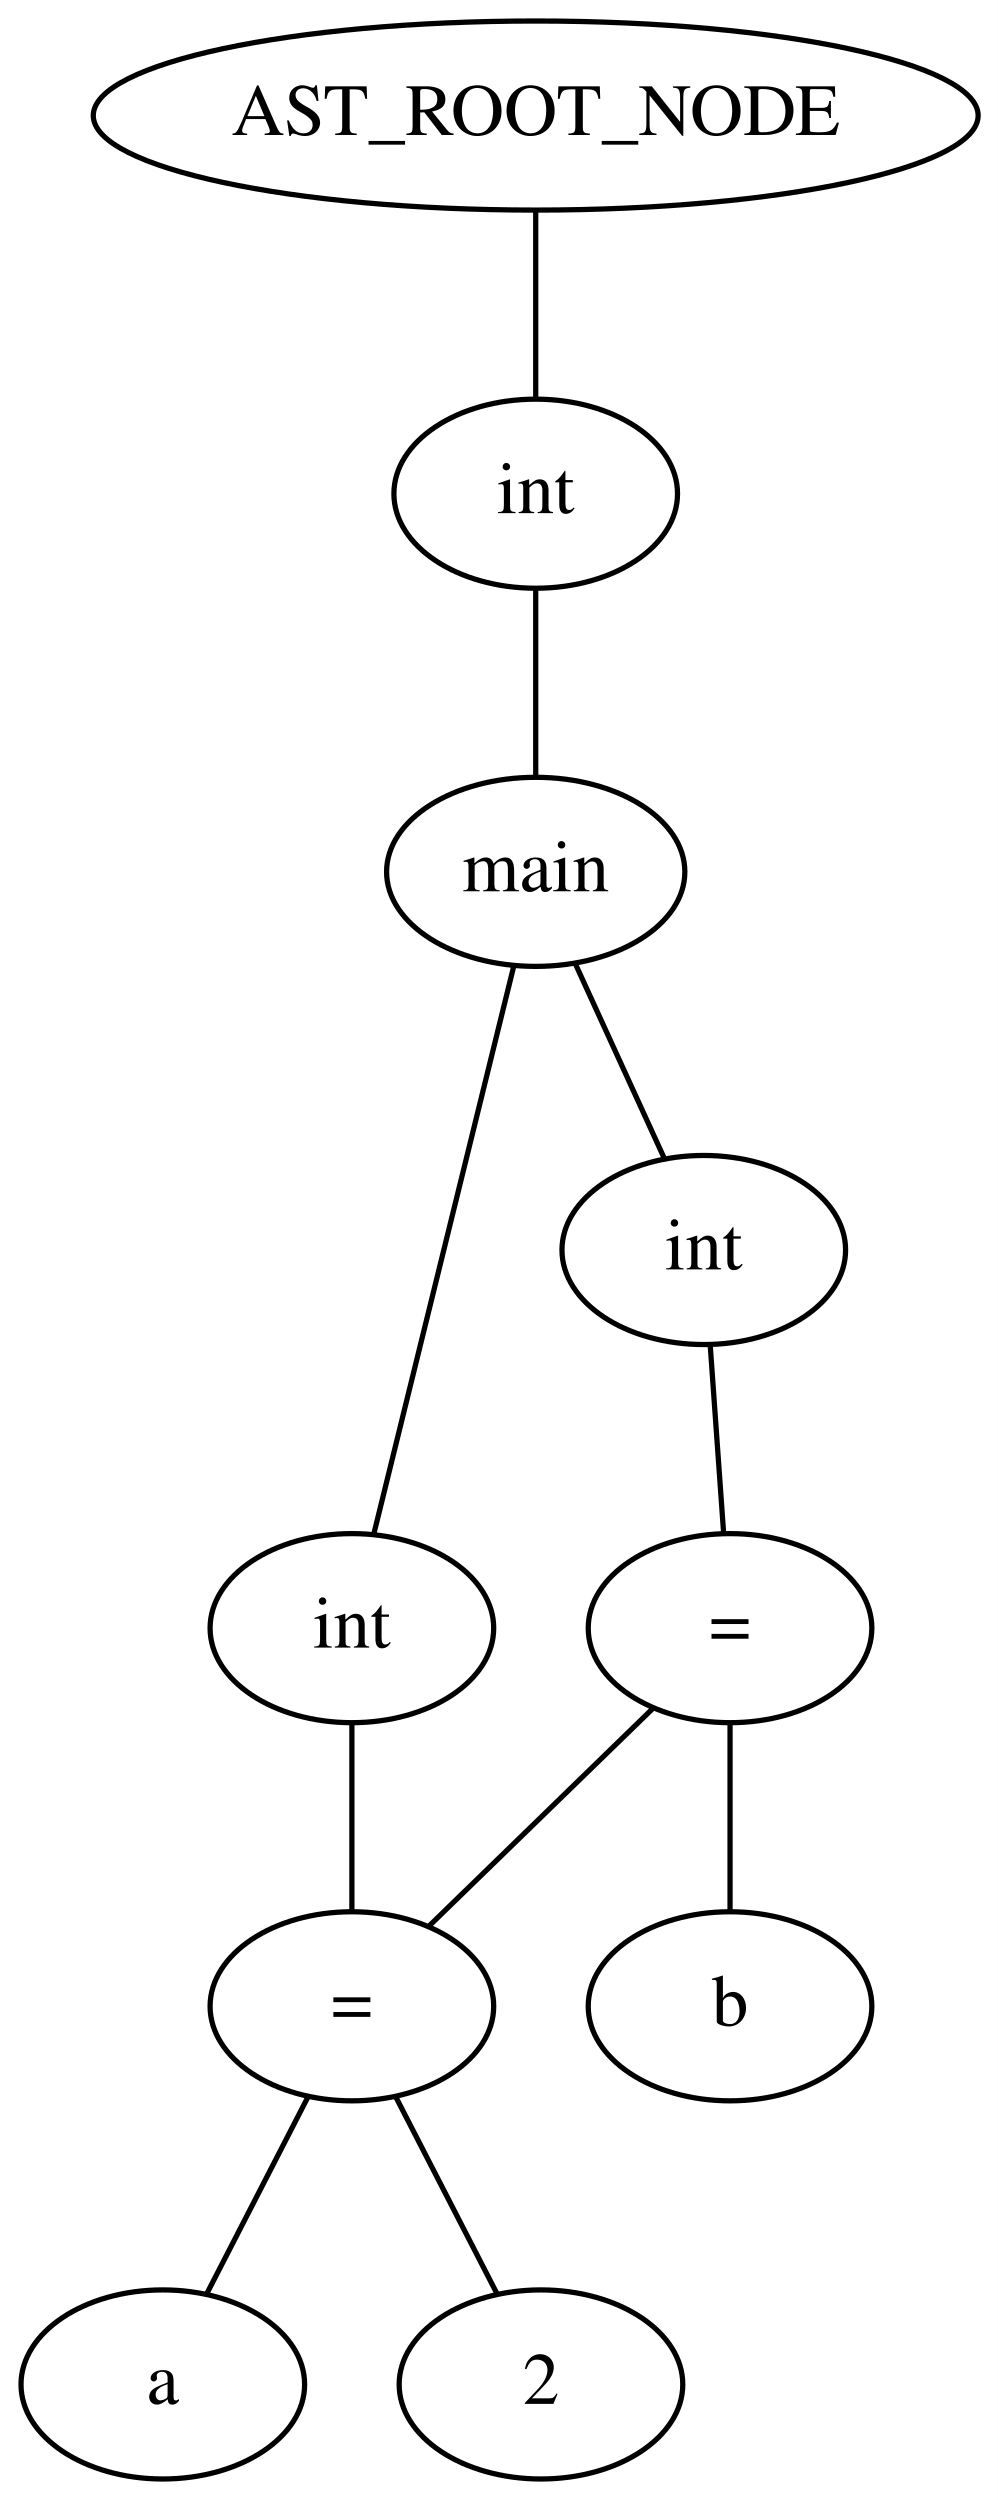
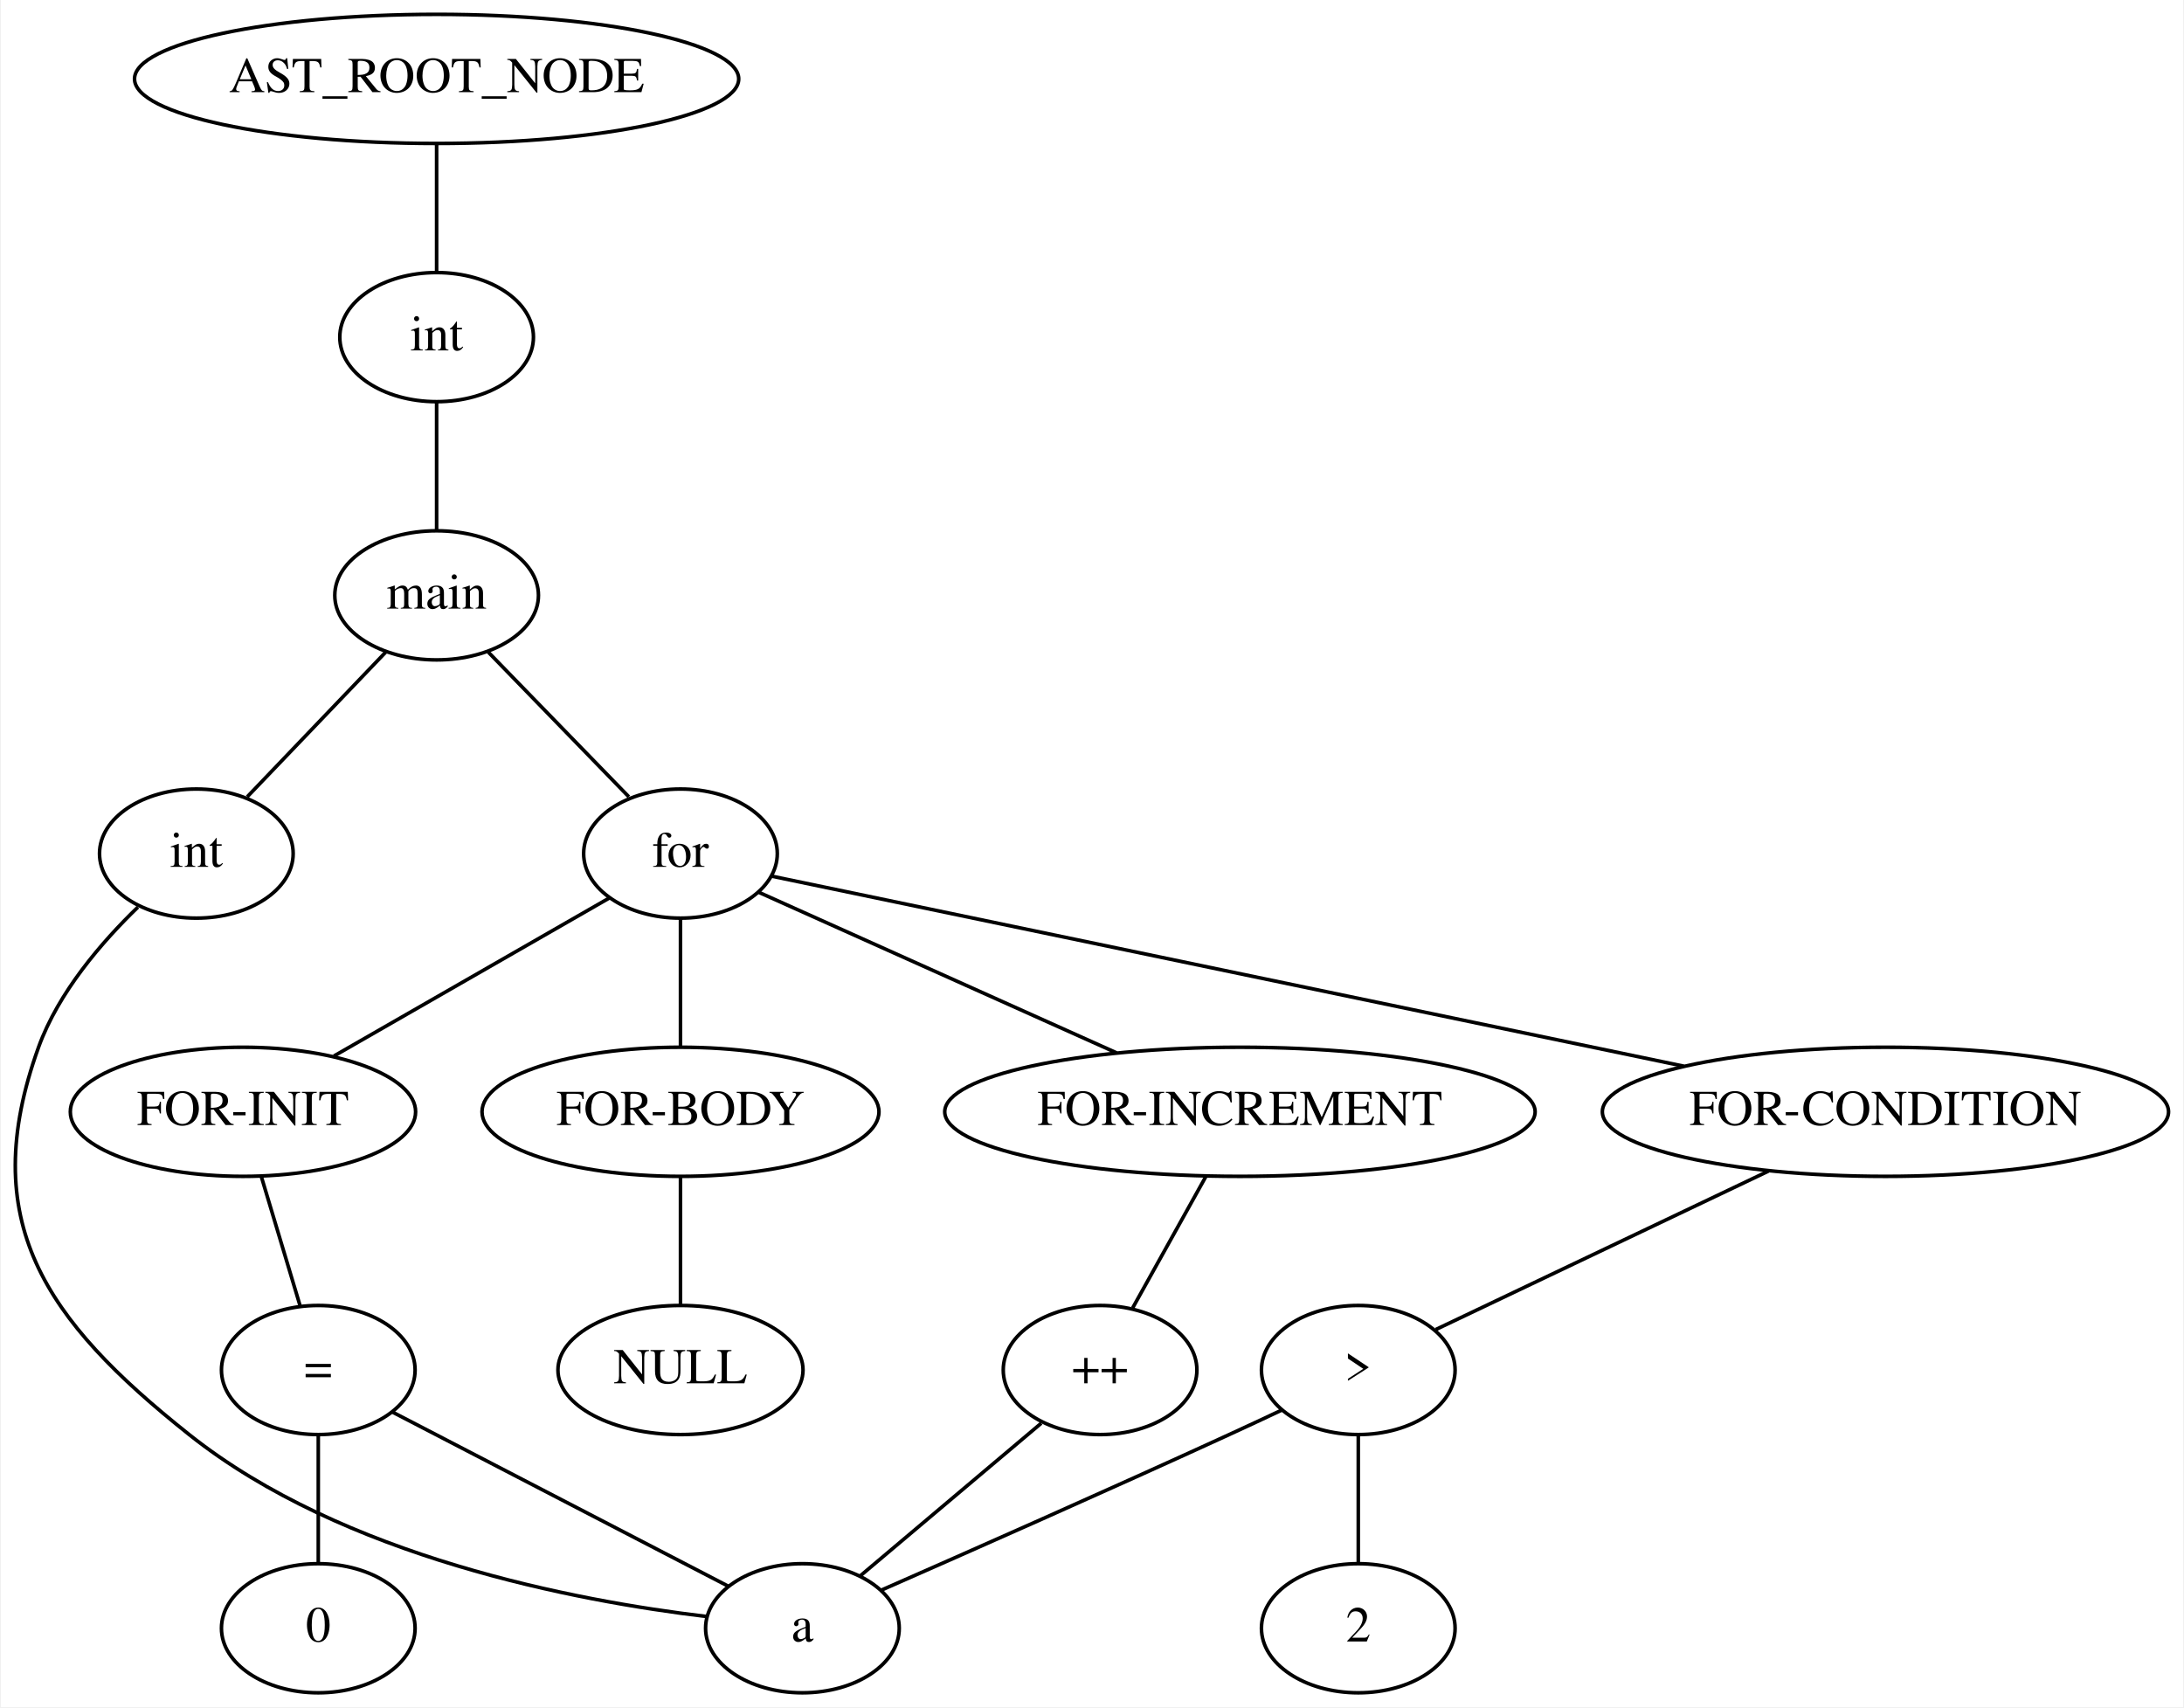
- <svg xmlns="http://www.w3.org/2000/svg" width="190pt" height="476pt" viewBox="0.00 0.00 190.00 476.00">
+ <svg xmlns="http://www.w3.org/2000/svg" width="609pt" height="476pt" viewBox="0.00 0.00 608.50 476.00">
  <g id="graph0" class="graph" transform="scale(1 1) rotate(0) translate(4 472)">
-     <polygon fill="white" stroke="none" points="-4,4 -4,-472 186,-472 186,4 -4,4" />
+     <polygon fill="white" stroke="none" points="-4,4 -4,-472 604.5,-472 604.5,4 -4,4" />
    <g id="node1" class="node">
-       <ellipse fill="none" stroke="black" cx="98" cy="-450" rx="84.239" ry="18" />
-       <text text-anchor="middle" x="98" y="-446.3" font-family="Times,serif" font-size="14.00">AST_ROOT_NODE</text>
+       <ellipse fill="none" stroke="black" cx="117.5" cy="-450" rx="84.239" ry="18" />
+       <text text-anchor="middle" x="117.5" y="-446.3" font-family="Times,serif" font-size="14.00">AST_ROOT_NODE</text>
    </g>
    <g id="node2" class="node">
-       <ellipse fill="none" stroke="black" cx="98" cy="-378" rx="27" ry="18" />
-       <text text-anchor="middle" x="98" y="-374.3" font-family="Times,serif" font-size="14.00">int</text>
+       <ellipse fill="none" stroke="black" cx="117.5" cy="-378" rx="27" ry="18" />
+       <text text-anchor="middle" x="117.5" y="-374.3" font-family="Times,serif" font-size="14.00">int</text>
    </g>
    <g id="edge1" class="edge">
-       <path fill="none" stroke="black" d="M98,-431.697C98,-420.846 98,-406.917 98,-396.104" />
+       <path fill="none" stroke="black" d="M117.5,-431.697C117.5,-420.846 117.5,-406.917 117.5,-396.104" />
    </g>
    <g id="node3" class="node">
-       <ellipse fill="none" stroke="black" cx="98" cy="-306" rx="28.395" ry="18" />
-       <text text-anchor="middle" x="98" y="-302.3" font-family="Times,serif" font-size="14.00">main</text>
+       <ellipse fill="none" stroke="black" cx="117.5" cy="-306" rx="28.395" ry="18" />
+       <text text-anchor="middle" x="117.5" y="-302.3" font-family="Times,serif" font-size="14.00">main</text>
    </g>
    <g id="edge2" class="edge">
-       <path fill="none" stroke="black" d="M98,-359.697C98,-348.846 98,-334.917 98,-324.104" />
+       <path fill="none" stroke="black" d="M117.5,-359.697C117.5,-348.846 117.5,-334.917 117.5,-324.104" />
    </g>
    <g id="node4" class="node">
-       <ellipse fill="none" stroke="black" cx="63" cy="-162" rx="27" ry="18" />
-       <text text-anchor="middle" x="63" y="-158.3" font-family="Times,serif" font-size="14.00">int</text>
+       <ellipse fill="none" stroke="black" cx="50.5" cy="-234" rx="27" ry="18" />
+       <text text-anchor="middle" x="50.5" y="-230.3" font-family="Times,serif" font-size="14.00">int</text>
    </g>
    <g id="edge3" class="edge">
-       <path fill="none" stroke="black" d="M93.848,-288.153C87.112,-260.824 73.88,-207.14 67.147,-179.825" />
+       <path fill="none" stroke="black" d="M103.291,-290.155C91.921,-278.276 76.054,-261.697 64.689,-249.824" />
+     </g>
+     <g id="node6" class="node">
+       <ellipse fill="none" stroke="black" cx="185.5" cy="-234" rx="27" ry="18" />
+       <text text-anchor="middle" x="185.5" y="-230.3" font-family="Times,serif" font-size="14.00">for</text>
+     </g>
+     <g id="edge5" class="edge">
+       <path fill="none" stroke="black" d="M131.921,-290.155C143.461,-278.276 159.566,-261.697 171.1,-249.824" />
+     </g>
+     <g id="node5" class="node">
+       <ellipse fill="none" stroke="black" cx="219.5" cy="-18" rx="27" ry="18" />
+       <text text-anchor="middle" x="219.5" y="-14.3" font-family="Times,serif" font-size="14.00">a</text>
+     </g>
+     <g id="edge4" class="edge">
+       <path fill="none" stroke="black" d="M34.201,-219.065C24.096,-209.3 12.023,-195.298 6.5,-180 -10.987,-131.558 8.185,-104.048 48.5,-72 91.443,-37.864 156.456,-25.605 192.694,-21.283" />
+     </g>
+     <g id="node7" class="node">
+       <ellipse fill="none" stroke="black" cx="63.5" cy="-162" rx="48.144" ry="18" />
+       <text text-anchor="middle" x="63.5" y="-158.3" font-family="Times,serif" font-size="14.00">FOR-INIT</text>
+     </g>
+     <g id="edge6" class="edge">
+       <path fill="none" stroke="black" d="M165.627,-221.597C144.696,-209.588 111.673,-190.64 88.873,-177.558" />
+     </g>
+     <g id="node10" class="node">
+       <ellipse fill="none" stroke="black" cx="521.5" cy="-162" rx="78.94" ry="18" />
+       <text text-anchor="middle" x="521.5" y="-158.3" font-family="Times,serif" font-size="14.00">FOR-CONDITION</text>
+     </g>
+     <g id="edge10" class="edge">
+       <path fill="none" stroke="black" d="M211.031,-227.681C264.938,-216.45 391.468,-190.09 465.285,-174.711" />
+     </g>
+     <g id="node13" class="node">
+       <ellipse fill="none" stroke="black" cx="341.5" cy="-162" rx="82.314" ry="18" />
+       <text text-anchor="middle" x="341.5" y="-158.3" font-family="Times,serif" font-size="14.00">FOR-INCREMENT</text>
+     </g>
+     <g id="edge14" class="edge">
+       <path fill="none" stroke="black" d="M207.192,-223.267C233.061,-211.659 276.625,-192.111 307.103,-178.435" />
+     </g>
+     <g id="node15" class="node">
+       <ellipse fill="none" stroke="black" cx="185.5" cy="-162" rx="55.344" ry="18" />
+       <text text-anchor="middle" x="185.5" y="-158.3" font-family="Times,serif" font-size="14.00">FOR-BODY</text>
+     </g>
+     <g id="edge17" class="edge">
+       <path fill="none" stroke="black" d="M185.5,-215.697C185.5,-204.846 185.5,-190.917 185.5,-180.104" />
    </g>
    <g id="node8" class="node">
-       <ellipse fill="none" stroke="black" cx="130" cy="-234" rx="27" ry="18" />
-       <text text-anchor="middle" x="130" y="-230.3" font-family="Times,serif" font-size="14.00">int</text>
+       <ellipse fill="none" stroke="black" cx="84.5" cy="-90" rx="27" ry="18" />
+       <text text-anchor="middle" x="84.5" y="-86.3" font-family="Times,serif" font-size="14.00">=</text>
    </g>
    <g id="edge7" class="edge">
-       <path fill="none" stroke="black" d="M105.584,-288.411C110.685,-277.252 117.381,-262.604 122.471,-251.47" />
+       <path fill="none" stroke="black" d="M68.584,-144.055C71.886,-133.049 76.171,-118.764 79.464,-107.789" />
    </g>
-     <g id="node5" class="node">
-       <ellipse fill="none" stroke="black" cx="63" cy="-90" rx="27" ry="18" />
-       <text text-anchor="middle" x="63" y="-86.3" font-family="Times,serif" font-size="14.00">=</text>
-     </g>
-     <g id="edge4" class="edge">
-       <path fill="none" stroke="black" d="M63,-143.697C63,-132.846 63,-118.917 63,-108.104" />
-     </g>
-     <g id="node6" class="node">
-       <ellipse fill="none" stroke="black" cx="27" cy="-18" rx="27" ry="18" />
-       <text text-anchor="middle" x="27" y="-14.3" font-family="Times,serif" font-size="14.00">a</text>
-     </g>
-     <g id="edge5" class="edge">
-       <path fill="none" stroke="black" d="M54.65,-72.765C48.834,-61.456 41.11,-46.437 35.304,-35.147" />
-     </g>
-     <g id="node7" class="node">
-       <ellipse fill="none" stroke="black" cx="99" cy="-18" rx="27" ry="18" />
-       <text text-anchor="middle" x="99" y="-14.3" font-family="Times,serif" font-size="14.00">2</text>
-     </g>
-     <g id="edge6" class="edge">
-       <path fill="none" stroke="black" d="M71.35,-72.765C77.165,-61.456 84.89,-46.437 90.696,-35.147" />
+     <g id="edge8" class="edge">
+       <path fill="none" stroke="black" d="M105.298,-78.216C130.741,-65.023 173.548,-42.827 198.9,-29.681" />
    </g>
    <g id="node9" class="node">
-       <ellipse fill="none" stroke="black" cx="135" cy="-162" rx="27" ry="18" />
-       <text text-anchor="middle" x="135" y="-158.3" font-family="Times,serif" font-size="14.00">=</text>
-     </g>
-     <g id="edge8" class="edge">
-       <path fill="none" stroke="black" d="M131.236,-215.697C132.011,-204.846 133.006,-190.917 133.778,-180.104" />
-     </g>
-     <g id="edge10" class="edge">
-       <path fill="none" stroke="black" d="M120.43,-146.834C108.02,-134.77 90.269,-117.512 77.796,-105.385" />
-     </g>
-     <g id="node10" class="node">
-       <ellipse fill="none" stroke="black" cx="135" cy="-90" rx="27" ry="18" />
-       <text text-anchor="middle" x="135" y="-86.3" font-family="Times,serif" font-size="14.00">b</text>
+       <ellipse fill="none" stroke="black" cx="84.5" cy="-18" rx="27" ry="18" />
+       <text text-anchor="middle" x="84.5" y="-14.3" font-family="Times,serif" font-size="14.00">0</text>
    </g>
    <g id="edge9" class="edge">
-       <path fill="none" stroke="black" d="M135,-143.697C135,-132.846 135,-118.917 135,-108.104" />
+       <path fill="none" stroke="black" d="M84.5,-71.697C84.5,-60.846 84.5,-46.917 84.5,-36.104" />
+     </g>
+     <g id="node11" class="node">
+       <ellipse fill="none" stroke="black" cx="374.5" cy="-90" rx="27" ry="18" />
+       <text text-anchor="middle" x="374.5" y="-86.3" font-family="Times,serif" font-size="14.00">&gt;</text>
+     </g>
+     <g id="edge11" class="edge">
+       <path fill="none" stroke="black" d="M488.876,-145.465C460.625,-132.012 420.56,-112.933 396.117,-101.293" />
+     </g>
+     <g id="edge12" class="edge">
+       <path fill="none" stroke="black" d="M353.217,-78.854C348.388,-76.578 343.275,-74.19 338.5,-72 304.788,-56.535 265.432,-39.133 241.499,-28.623" />
+     </g>
+     <g id="node12" class="node">
+       <ellipse fill="none" stroke="black" cx="374.5" cy="-18" rx="27" ry="18" />
+       <text text-anchor="middle" x="374.5" y="-14.3" font-family="Times,serif" font-size="14.00">2</text>
+     </g>
+     <g id="edge13" class="edge">
+       <path fill="none" stroke="black" d="M374.5,-71.697C374.5,-60.846 374.5,-46.917 374.5,-36.104" />
+     </g>
+     <g id="node14" class="node">
+       <ellipse fill="none" stroke="black" cx="302.5" cy="-90" rx="27" ry="18" />
+       <text text-anchor="middle" x="302.5" y="-86.3" font-family="Times,serif" font-size="14.00">++</text>
+     </g>
+     <g id="edge15" class="edge">
+       <path fill="none" stroke="black" d="M332.06,-144.055C325.838,-132.887 317.734,-118.343 311.586,-107.307" />
+     </g>
+     <g id="edge16" class="edge">
+       <path fill="none" stroke="black" d="M286.102,-75.17C271.457,-62.819 250.13,-44.832 235.582,-32.563" />
+     </g>
+     <g id="node16" class="node">
+       <ellipse fill="none" stroke="black" cx="185.5" cy="-90" rx="34.171" ry="18" />
+       <text text-anchor="middle" x="185.5" y="-86.3" font-family="Times,serif" font-size="14.00">NULL</text>
+     </g>
+     <g id="edge18" class="edge">
+       <path fill="none" stroke="black" d="M185.5,-143.697C185.5,-132.846 185.5,-118.917 185.5,-108.104" />
    </g>
  </g>
</svg>
